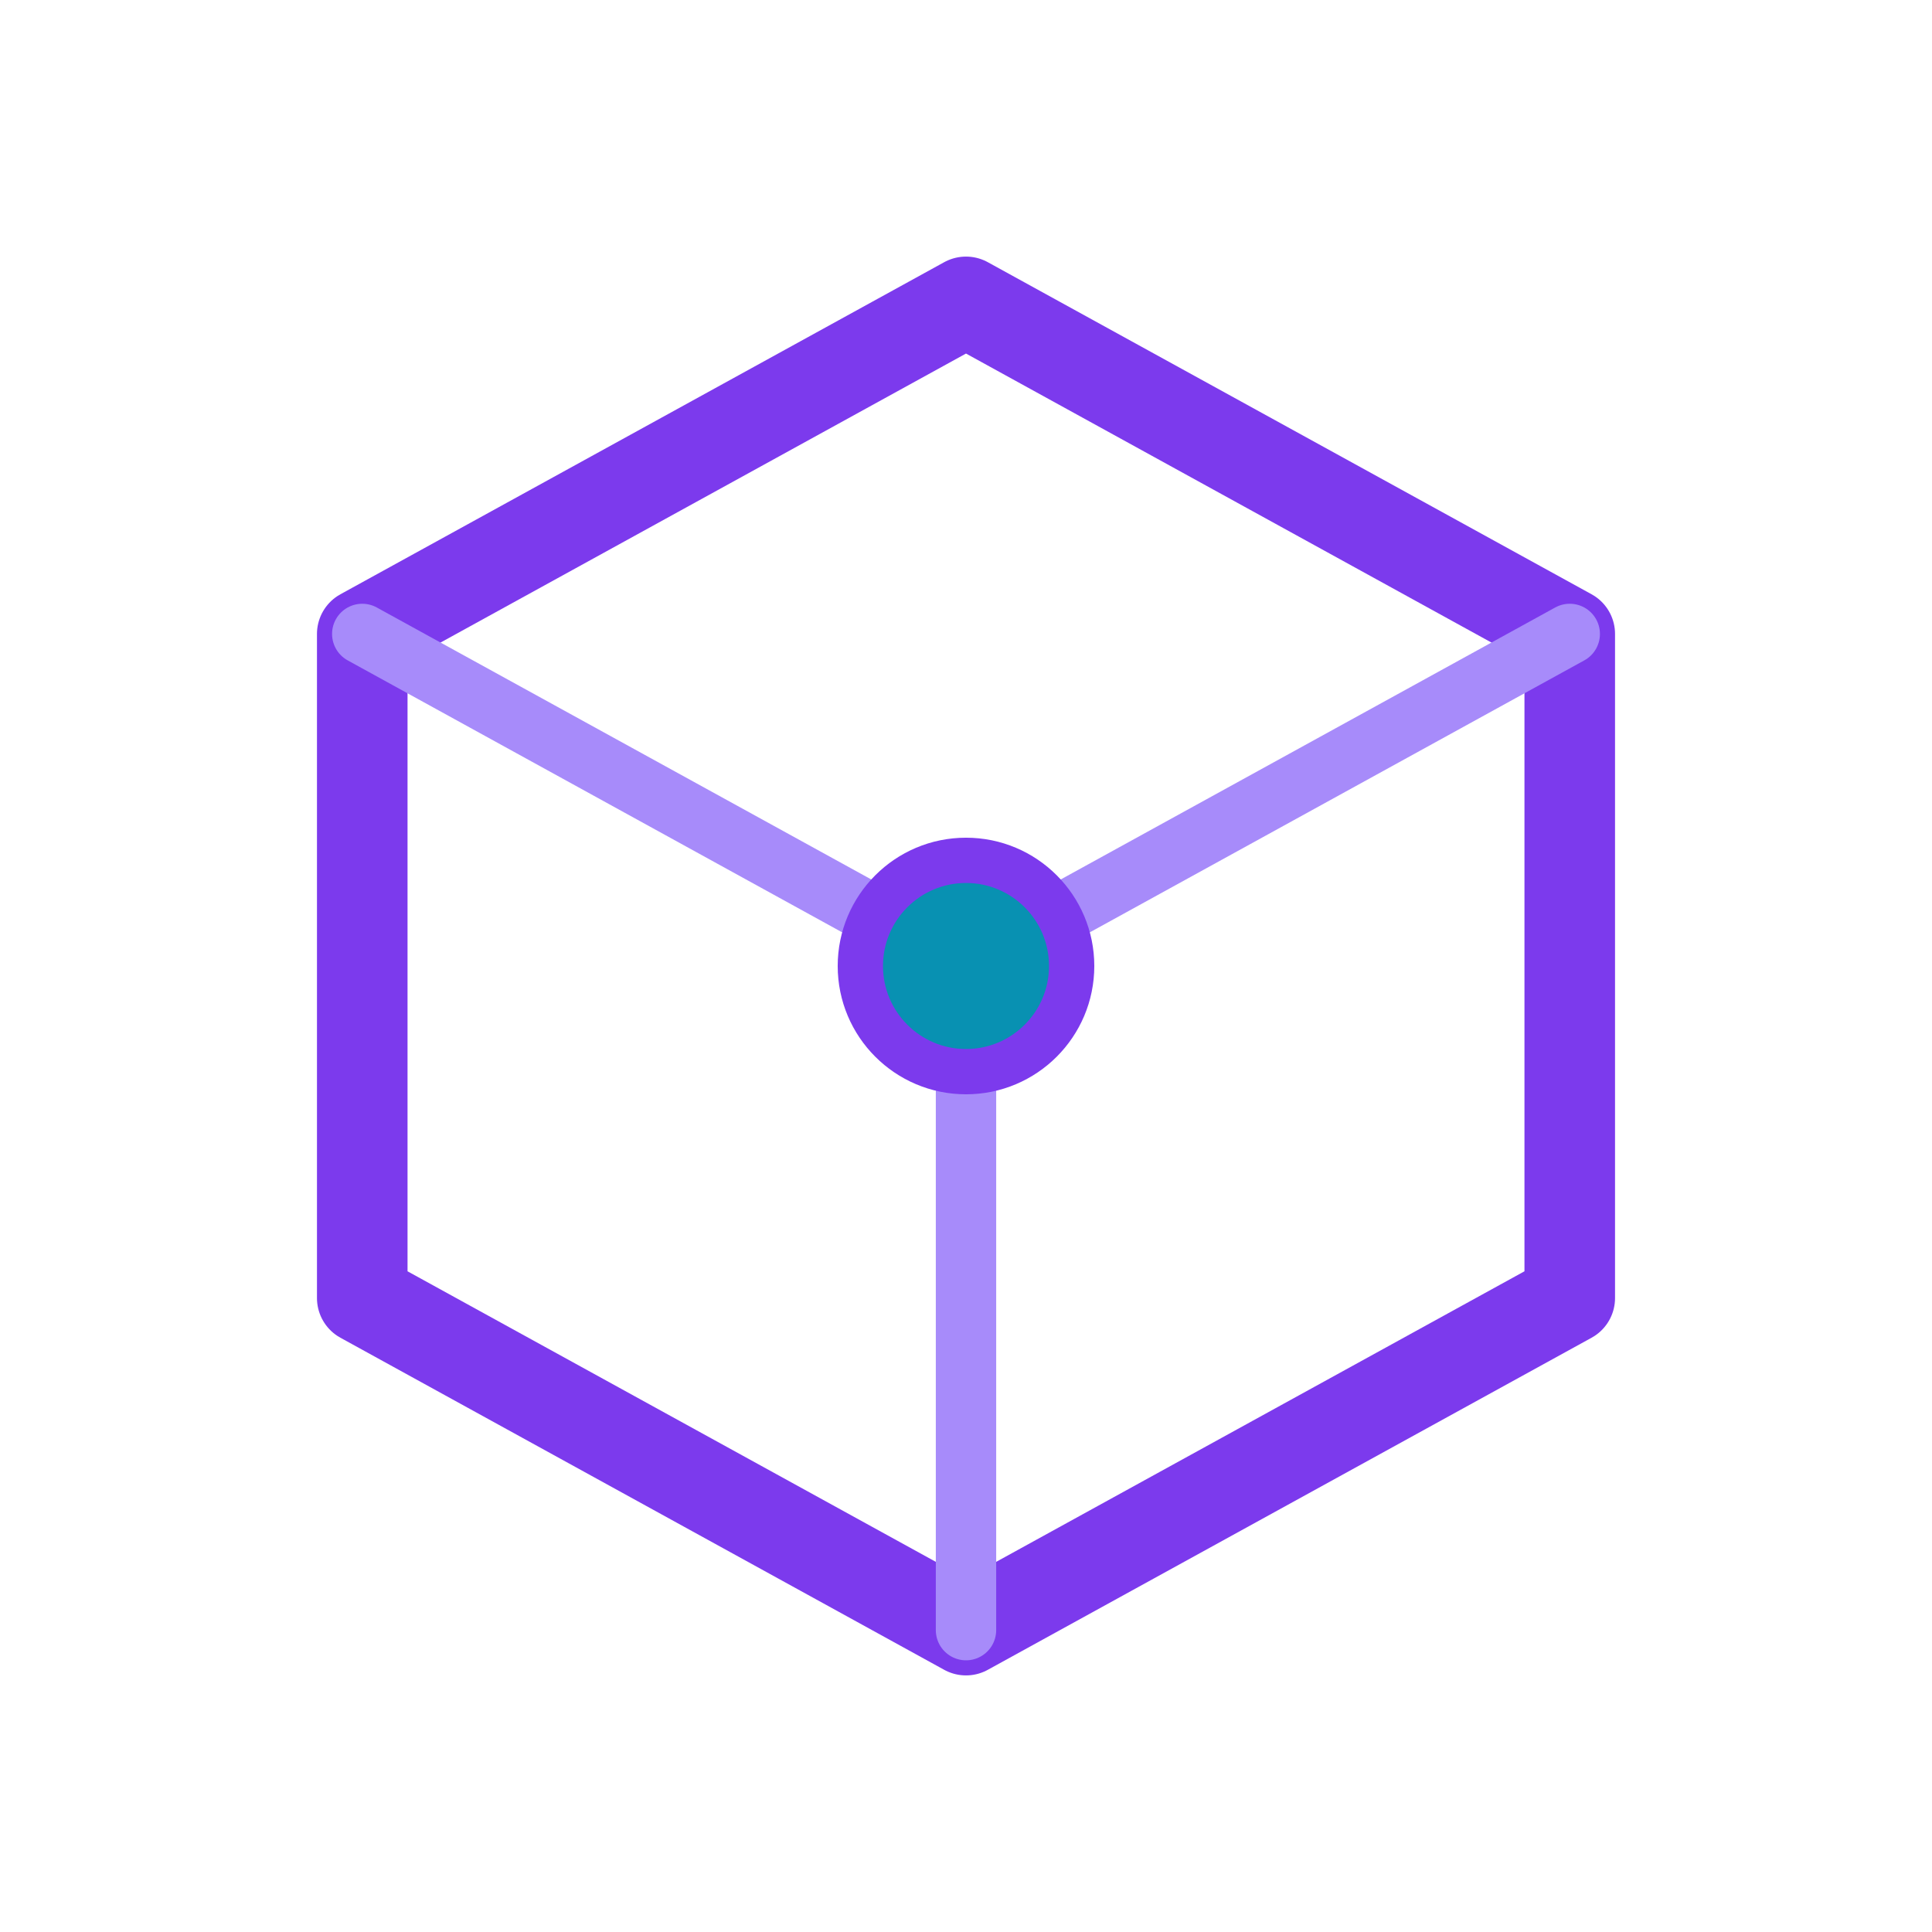
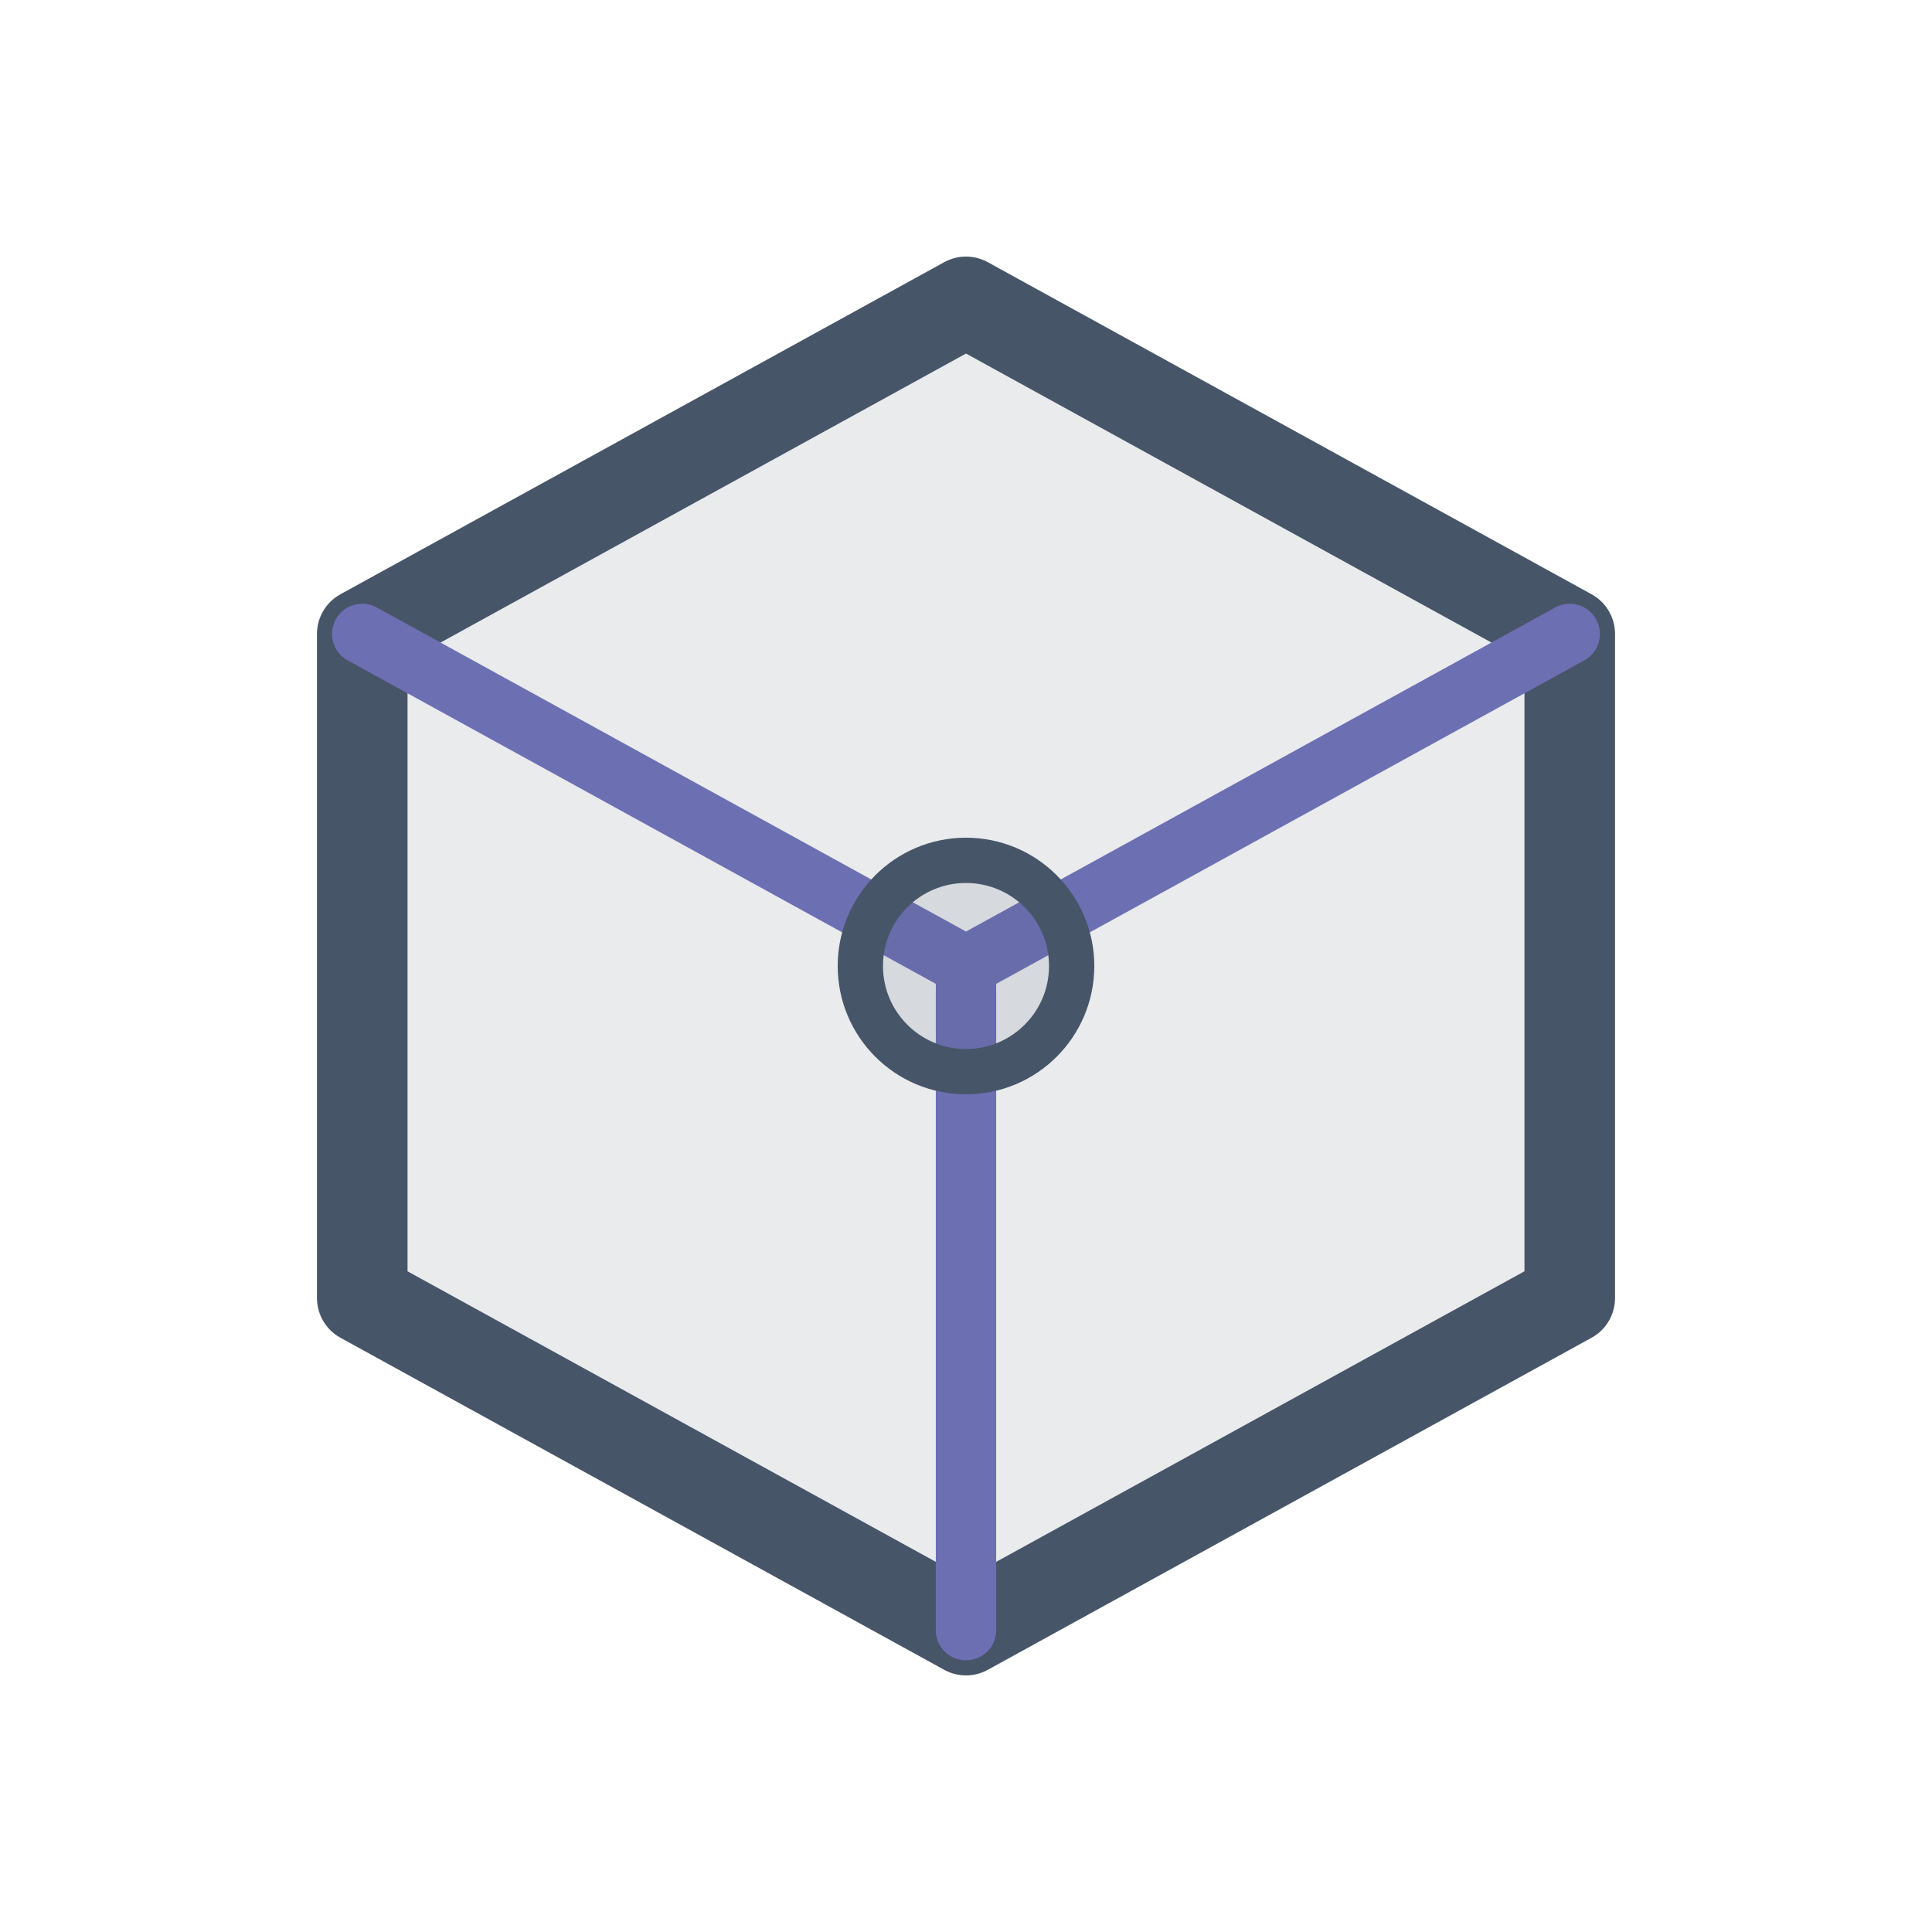
<svg xmlns="http://www.w3.org/2000/svg" width="64" height="64" viewBox="0 0 64 64" fill="none">
-   <path d="M32 10l20 11v22L32 54 12 43V21L32 10z" stroke="#7C3AED" stroke-width="3" stroke-linecap="round" stroke-linejoin="round" />
-   <path d="M12 21l20 11 20-11" stroke="#A78BFA" stroke-width="2" stroke-linecap="round" stroke-linejoin="round" />
-   <path d="M32 32v22" stroke="#A78BFA" stroke-width="2" stroke-linecap="round" stroke-linejoin="round" />
-   <circle cx="32" cy="32" r="3.5" fill="#0891B2" stroke="#7C3AED" stroke-width="1.5" />
+   <path d="M32 10l20 11v22L32 54 12 43V21L32 10z" stroke="#475569" stroke-width="3" stroke-linecap="round" stroke-linejoin="round" fill="#475569" fill-opacity="0.12" />
+   <path d="M12 21l20 11 20-11" stroke="#6D6FB3" stroke-width="2" stroke-linecap="round" stroke-linejoin="round" />
+   <path d="M32 32v22" stroke="#6D6FB3" stroke-width="2" stroke-linecap="round" stroke-linejoin="round" />
+   <circle cx="32" cy="32" r="3.5" fill="#475569" stroke="#475569" stroke-width="1.5" fill-opacity="0.12" />
</svg>
